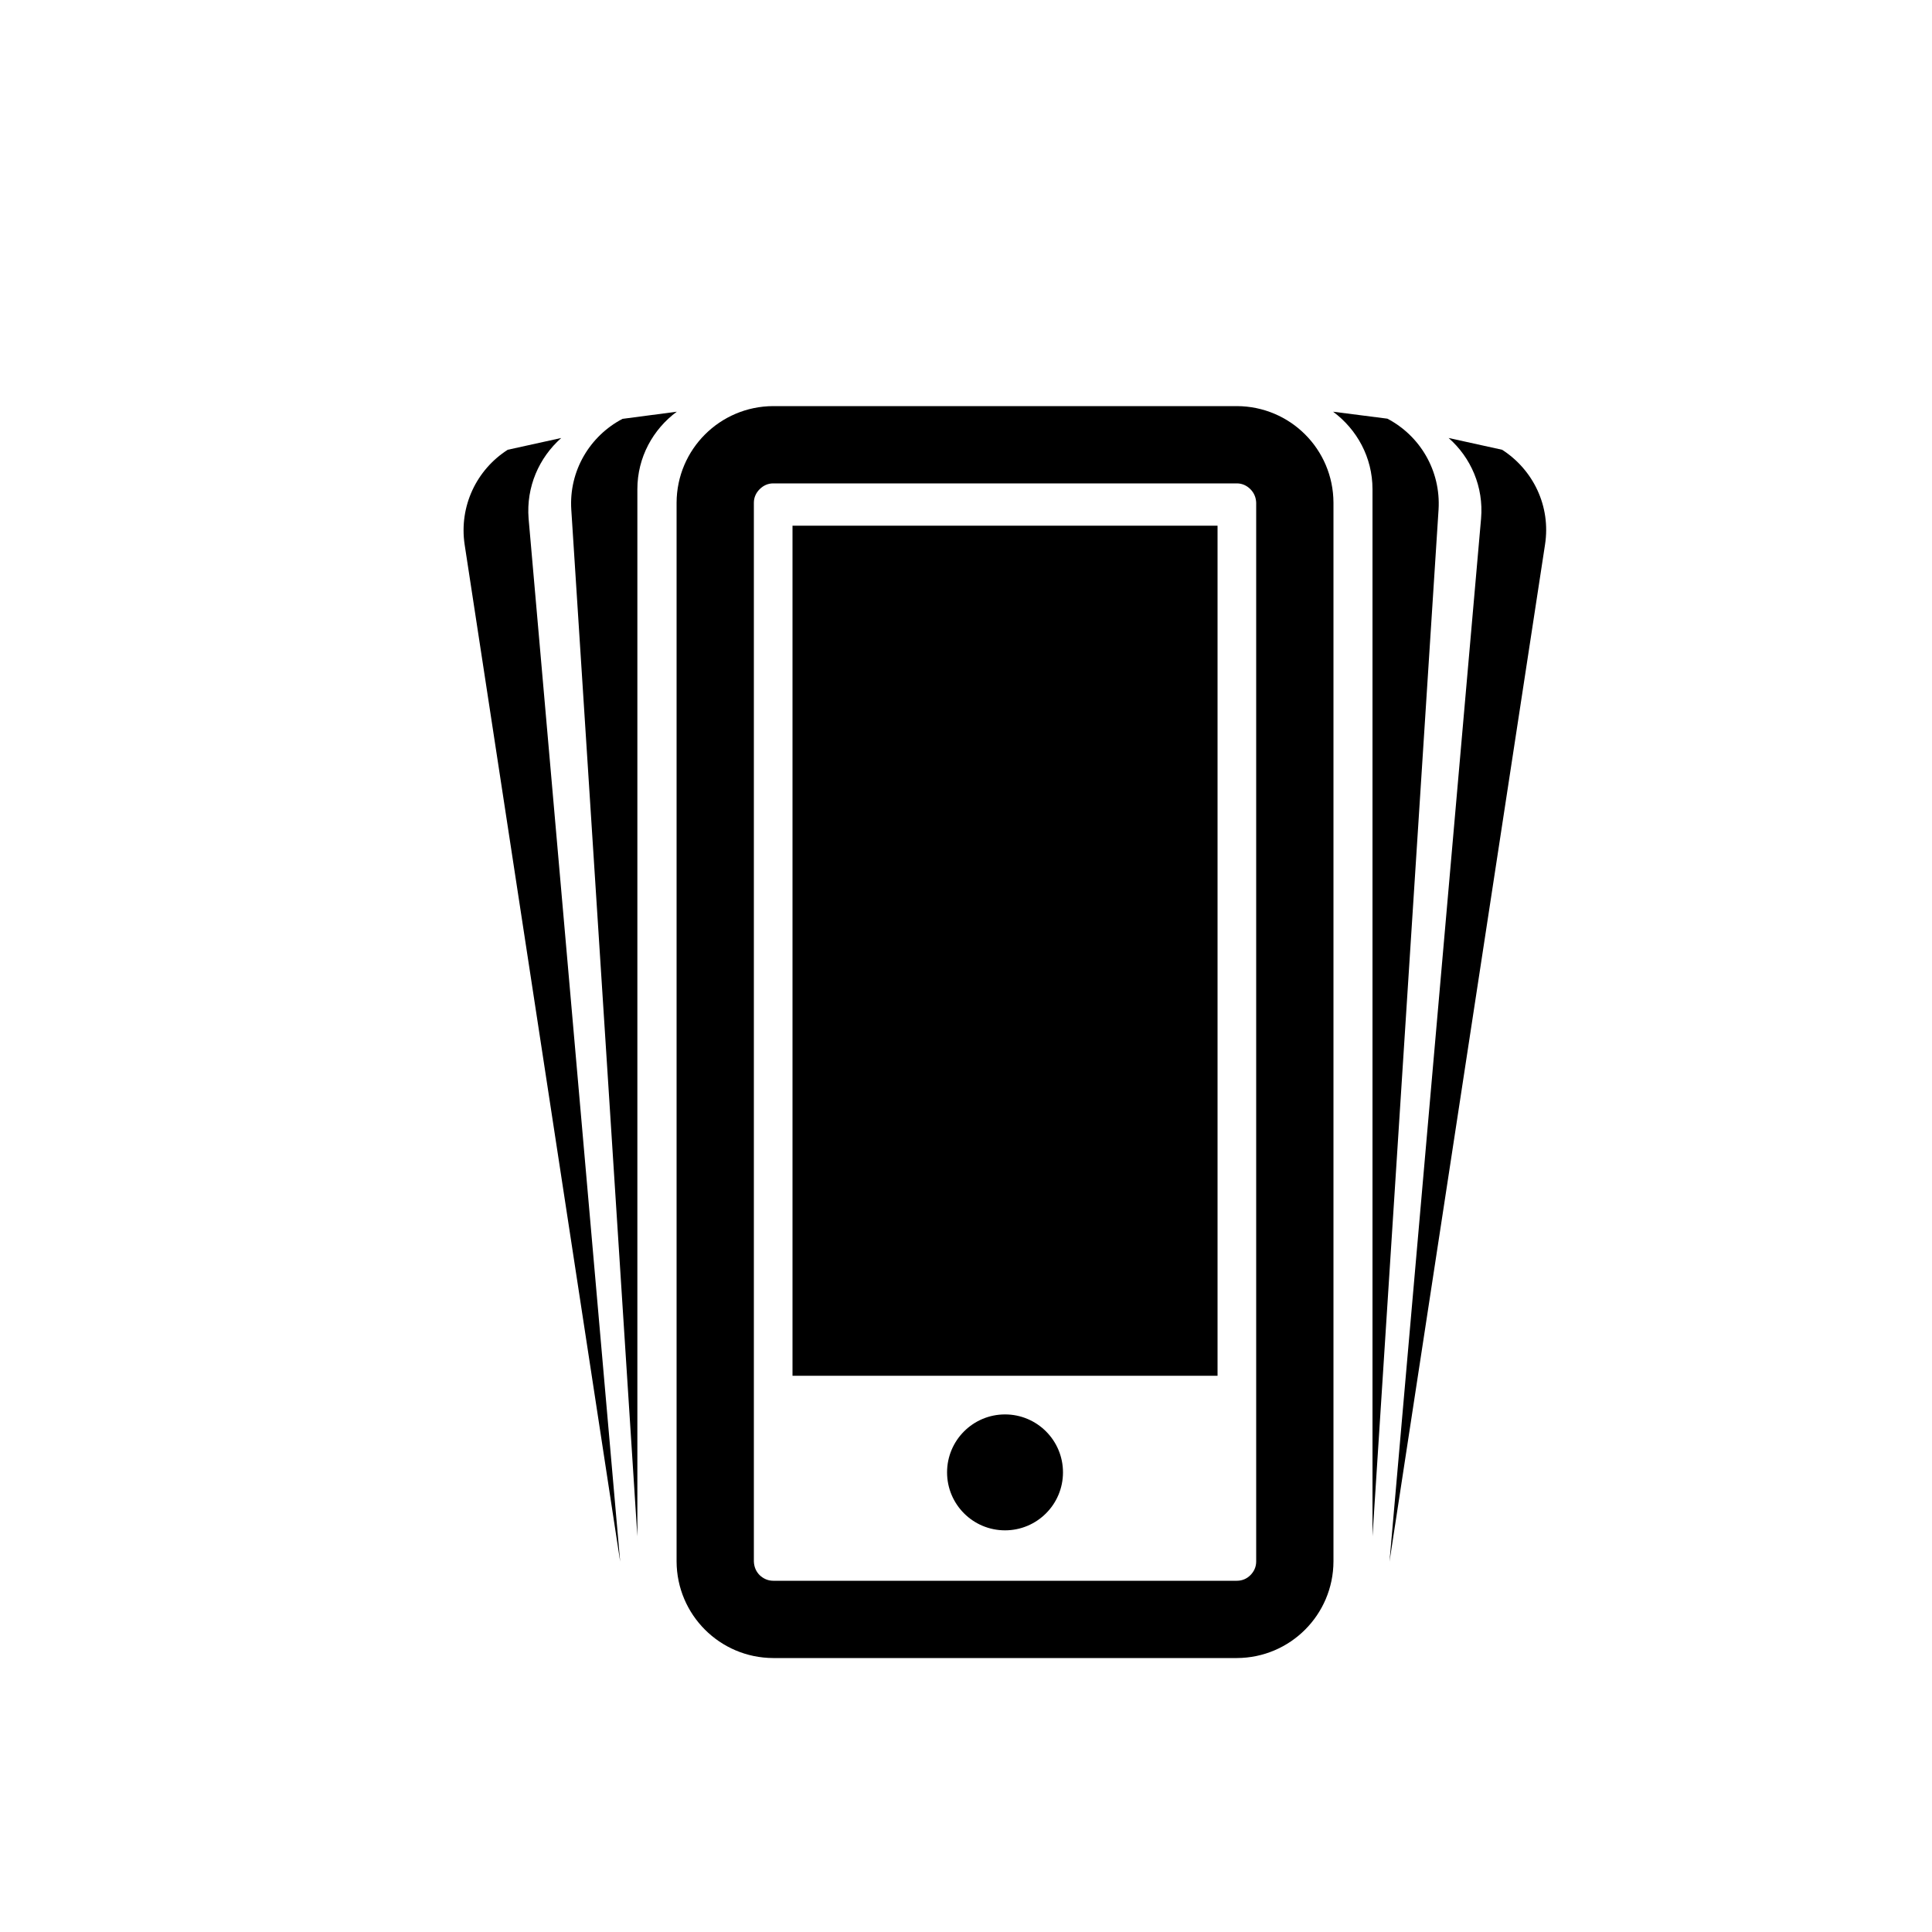
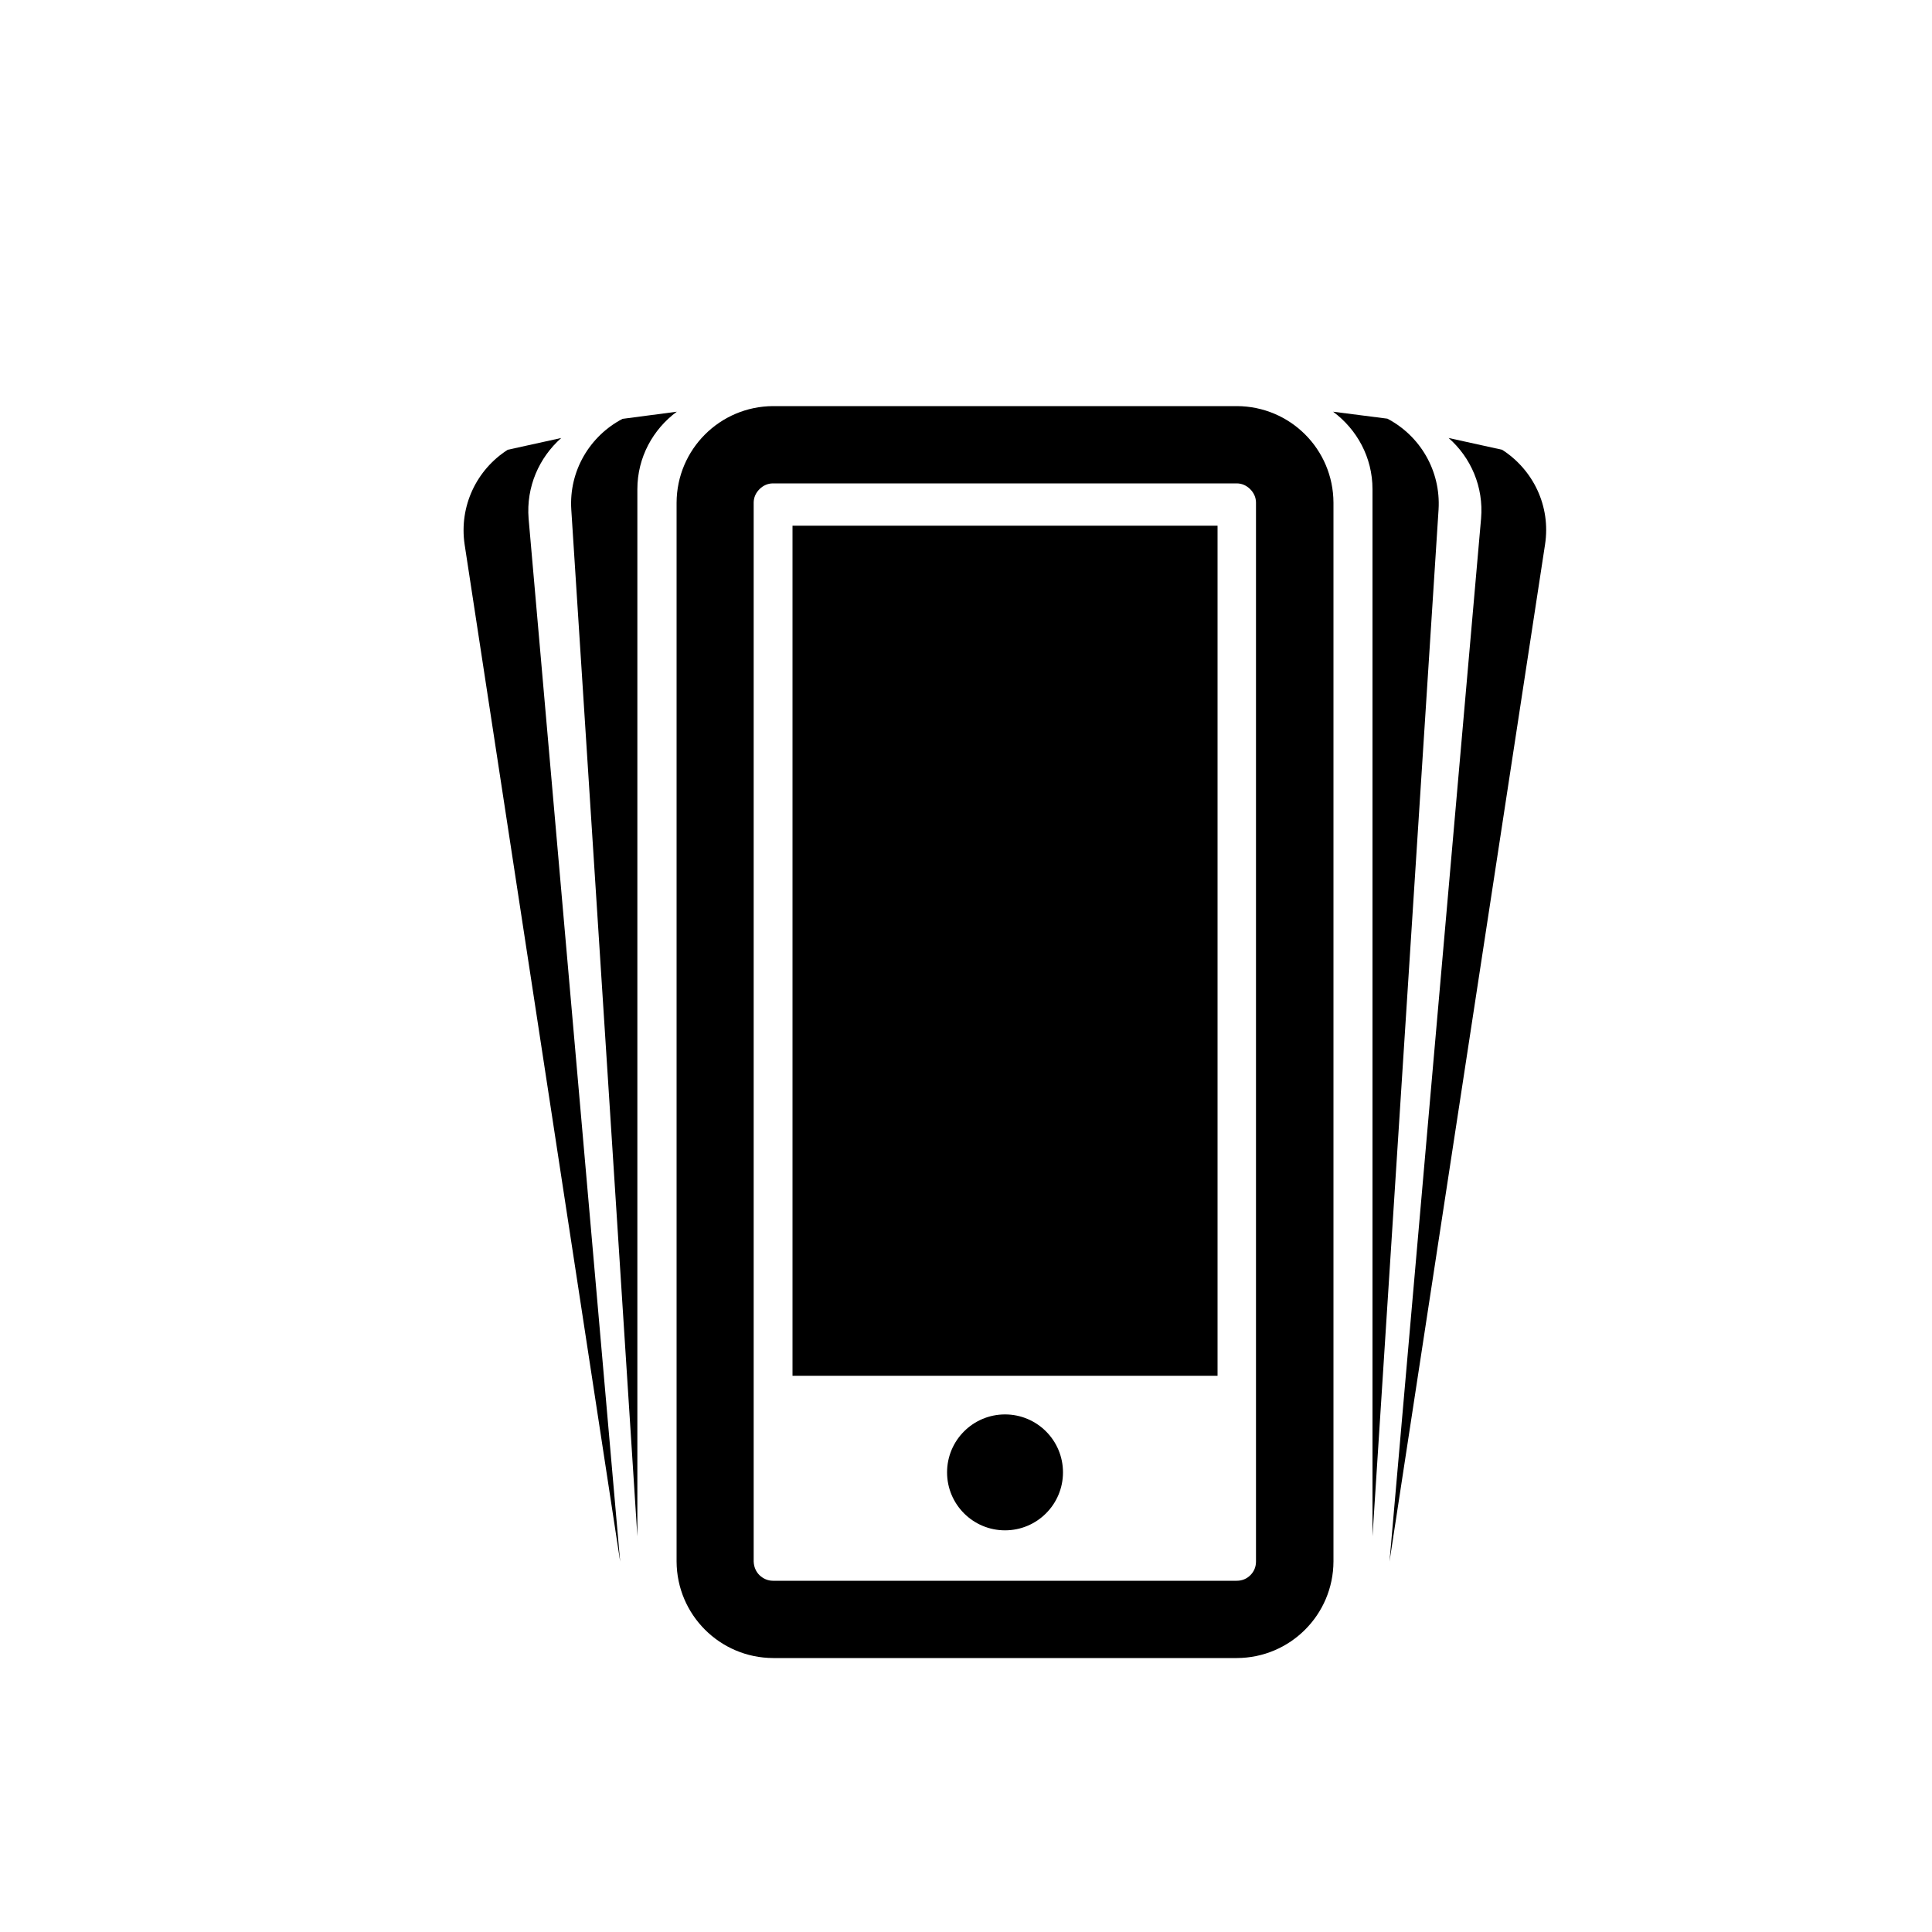
- <svg xmlns="http://www.w3.org/2000/svg" version="1.1" id="Capa_1" x="0px" y="0px" width="100px" height="100px" viewBox="0 0 100 100" enable-background="new 0 0 100 100" xml:space="preserve">
+ <svg xmlns="http://www.w3.org/2000/svg" version="1.1" baseProfile="tiny" id="Capa_1" x="0px" y="0px" width="100px" height="100px" viewBox="0 0 100 100" xml:space="preserve">
  <g>
-     <path d="M64.02,21.02h-24c-2.76,0.01-4.99,2.24-5,5v54.8c0.01,2.76,2.24,4.99,5,5h24c2.76-0.01,4.99-2.24,5-5v-54.8   C69.01,23.25,66.78,21.03,64.02,21.02z M64.72,81.53c-0.19,0.19-0.43,0.29-0.7,0.29h-24c-0.27,0-0.51-0.11-0.7-0.29   c-0.19-0.19-0.29-0.43-0.3-0.71v-54.8c0-0.27,0.11-0.51,0.3-0.7c0.19-0.19,0.43-0.3,0.7-0.3h24c0.27,0,0.51,0.11,0.7,0.3   c0.19,0.19,0.29,0.43,0.3,0.7v54.8C65.02,81.1,64.91,81.34,64.72,81.53z" />
+     <path d="M64.02,21.02h-24c-2.76,0.01-4.99,2.24-5,5v54.8c0.01,2.76,2.24,4.99,5,5h24c2.76-0.01,4.99-2.24,5-5v-54.8   C69.01,23.25,66.78,21.03,64.02,21.02z M64.72,81.53c-0.19,0.19-0.43,0.29-0.71,0.29h-24c-0.27,0-0.51-0.11-0.7-0.29   c-0.19-0.19-0.29-0.43-0.3-0.71v-54.8c0-0.27,0.11-0.51,0.3-0.7c0.19-0.19,0.43-0.3,0.7-0.3h24c0.27,0,0.51,0.11,0.7,0.3   c0.19,0.19,0.3,0.43,0.3,0.7v54.8C65.01,81.1,64.91,81.34,64.72,81.53z" />
    <rect x="41.02" y="27.21" width="22" height="44" />
    <circle cx="52.02" cy="76.21" r="3" />
    <path d="M29.05,22.67l-2.77,0.61c-1.6,1.02-2.53,2.91-2.23,4.91l8.05,52.64l-4.74-53.99C27.23,25.2,27.9,23.69,29.05,22.67z" />
    <path d="M77.75,23.28l-2.77-0.61c1.15,1.01,1.82,2.53,1.68,4.17l-4.74,53.99l8.05-52.64C80.28,26.19,79.35,24.31,77.75,23.28z" />
    <path d="M32.22,21.68c-1.68,0.88-2.78,2.68-2.65,4.7l3.42,53.14v-54.2c0-1.65,0.81-3.1,2.04-4.01L32.22,21.68z" />
    <path d="M74.46,26.37c0.12-2.02-0.97-3.82-2.65-4.7L69,21.31c1.23,0.91,2.04,2.36,2.04,4.01v54.2L74.46,26.37z" />
  </g>
</svg>
